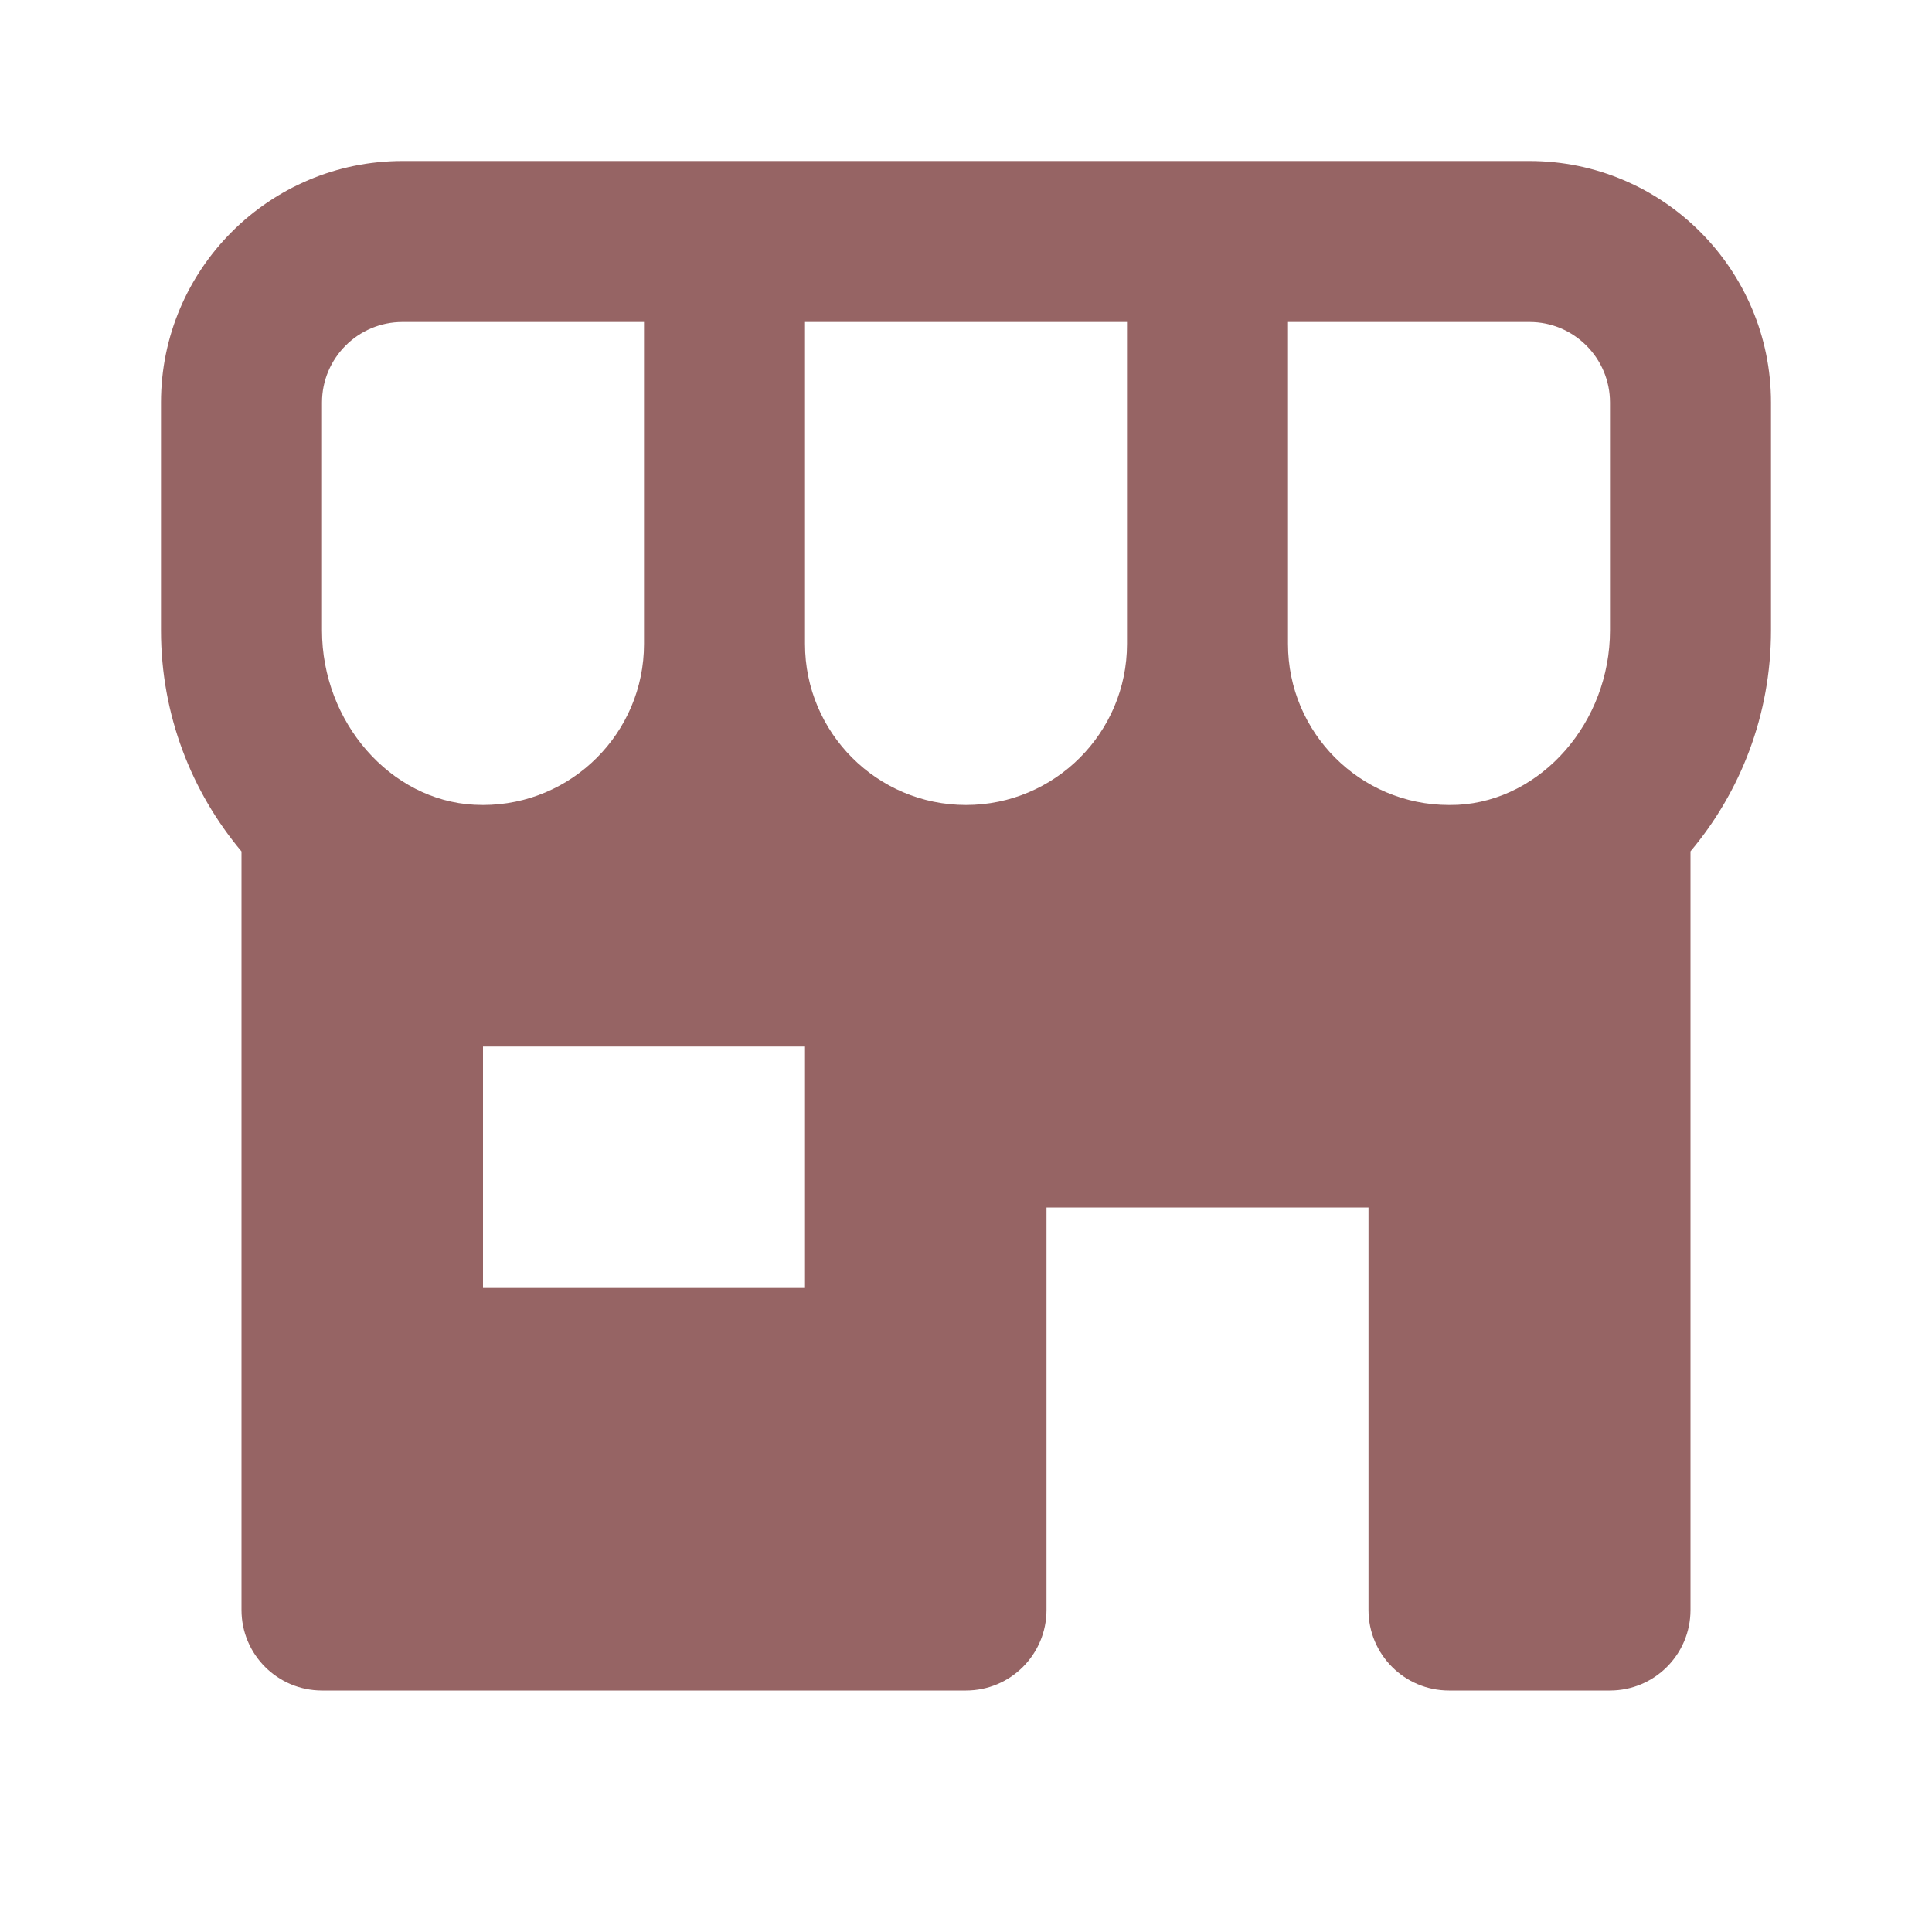
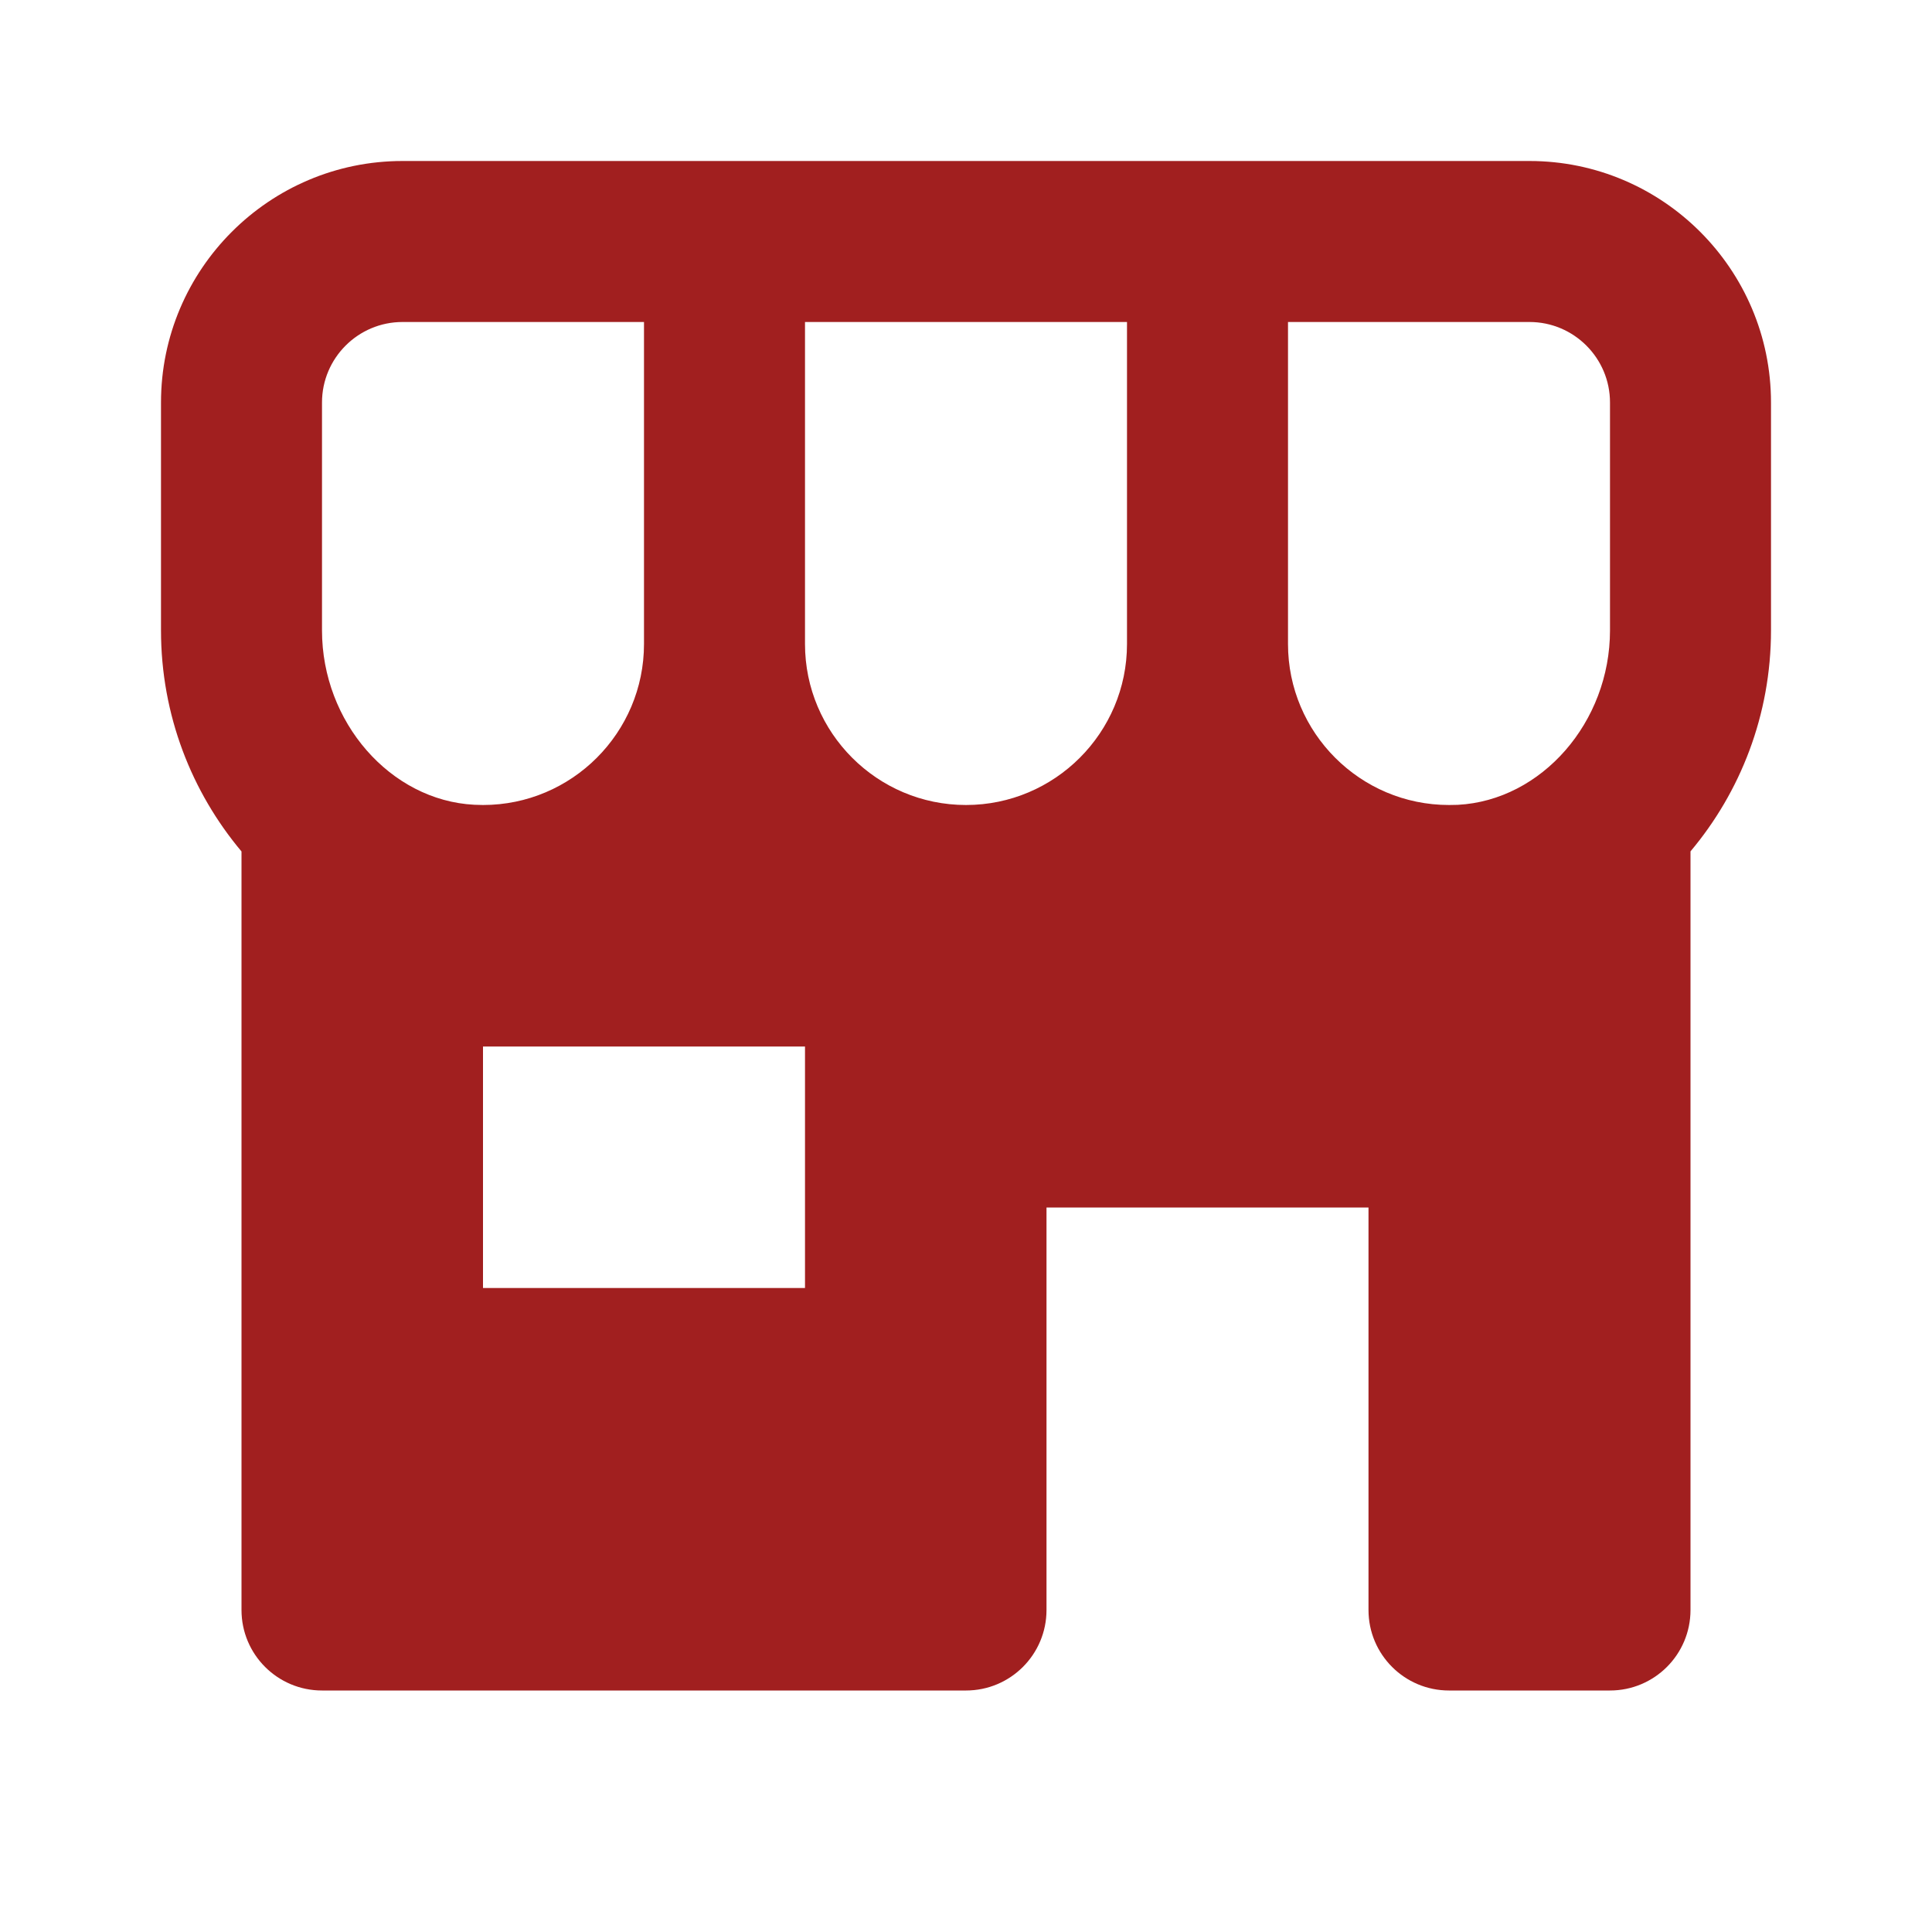
- <svg xmlns="http://www.w3.org/2000/svg" width="24" height="24" viewBox="0 0 24 24" style="fill:  #966464;transform: ;msFilter:;">
+ <svg xmlns="http://www.w3.org/2000/svg" width="24" height="24" viewBox="0 0 24 24" style="fill:  rgb(161, 31, 31);transform: ;msFilter:;">
  <path d="M19 2H5C3.346 2 2 3.346 2 5v2.831c0 1.053.382 2.01 1 2.746V20a1 1 0 0 0 1 1h8a1 1 0 0 0 1-1v-5h4v5a1 1 0 0 0 1 1h2a1 1 0 0 0 1-1v-9.424c.618-.735 1-1.692 1-2.746V5c0-1.654-1.346-3-3-3zm1 3v2.831c0 1.14-.849 2.112-1.891 2.167L18 10c-1.103 0-2-.897-2-2V4h3c.552 0 1 .449 1 1zM10 8V4h4v4c0 1.103-.897 2-2 2s-2-.897-2-2zM4 5c0-.551.448-1 1-1h3v4c0 1.103-.897 2-2 2l-.109-.003C4.849 9.943 4 8.971 4 7.831V5zm6 11H6v-3h4v3z" />
</svg>
